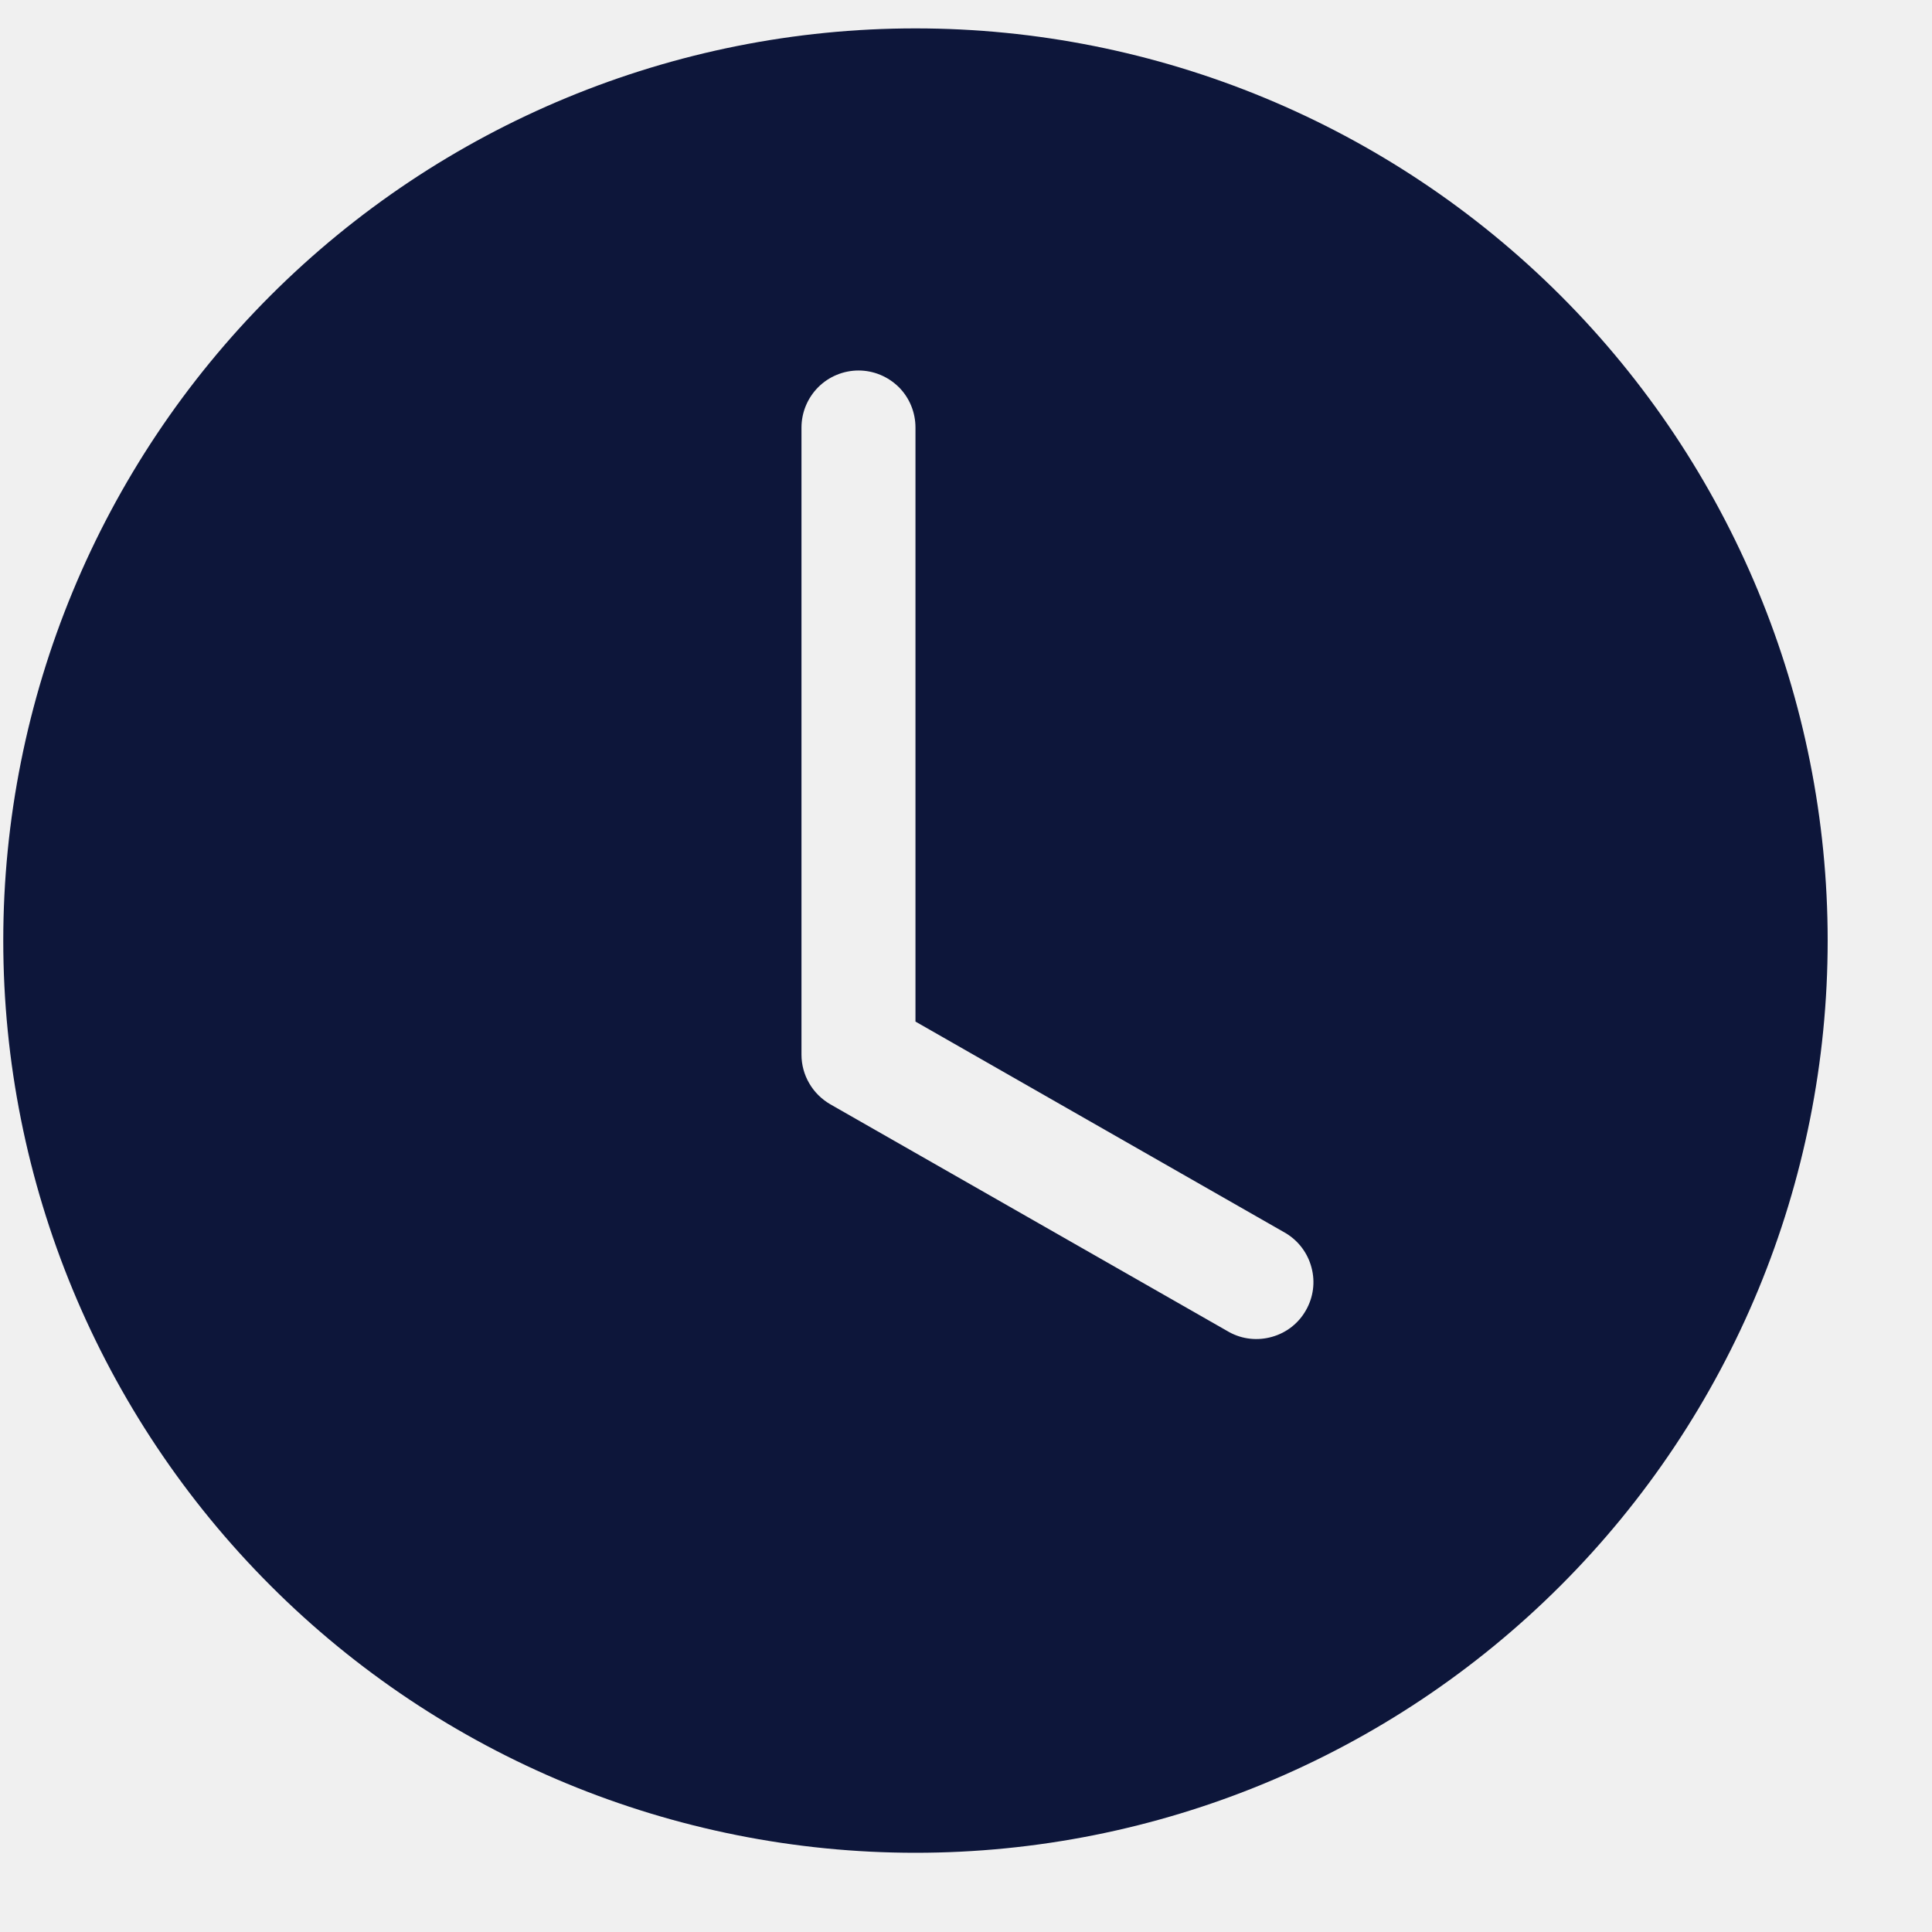
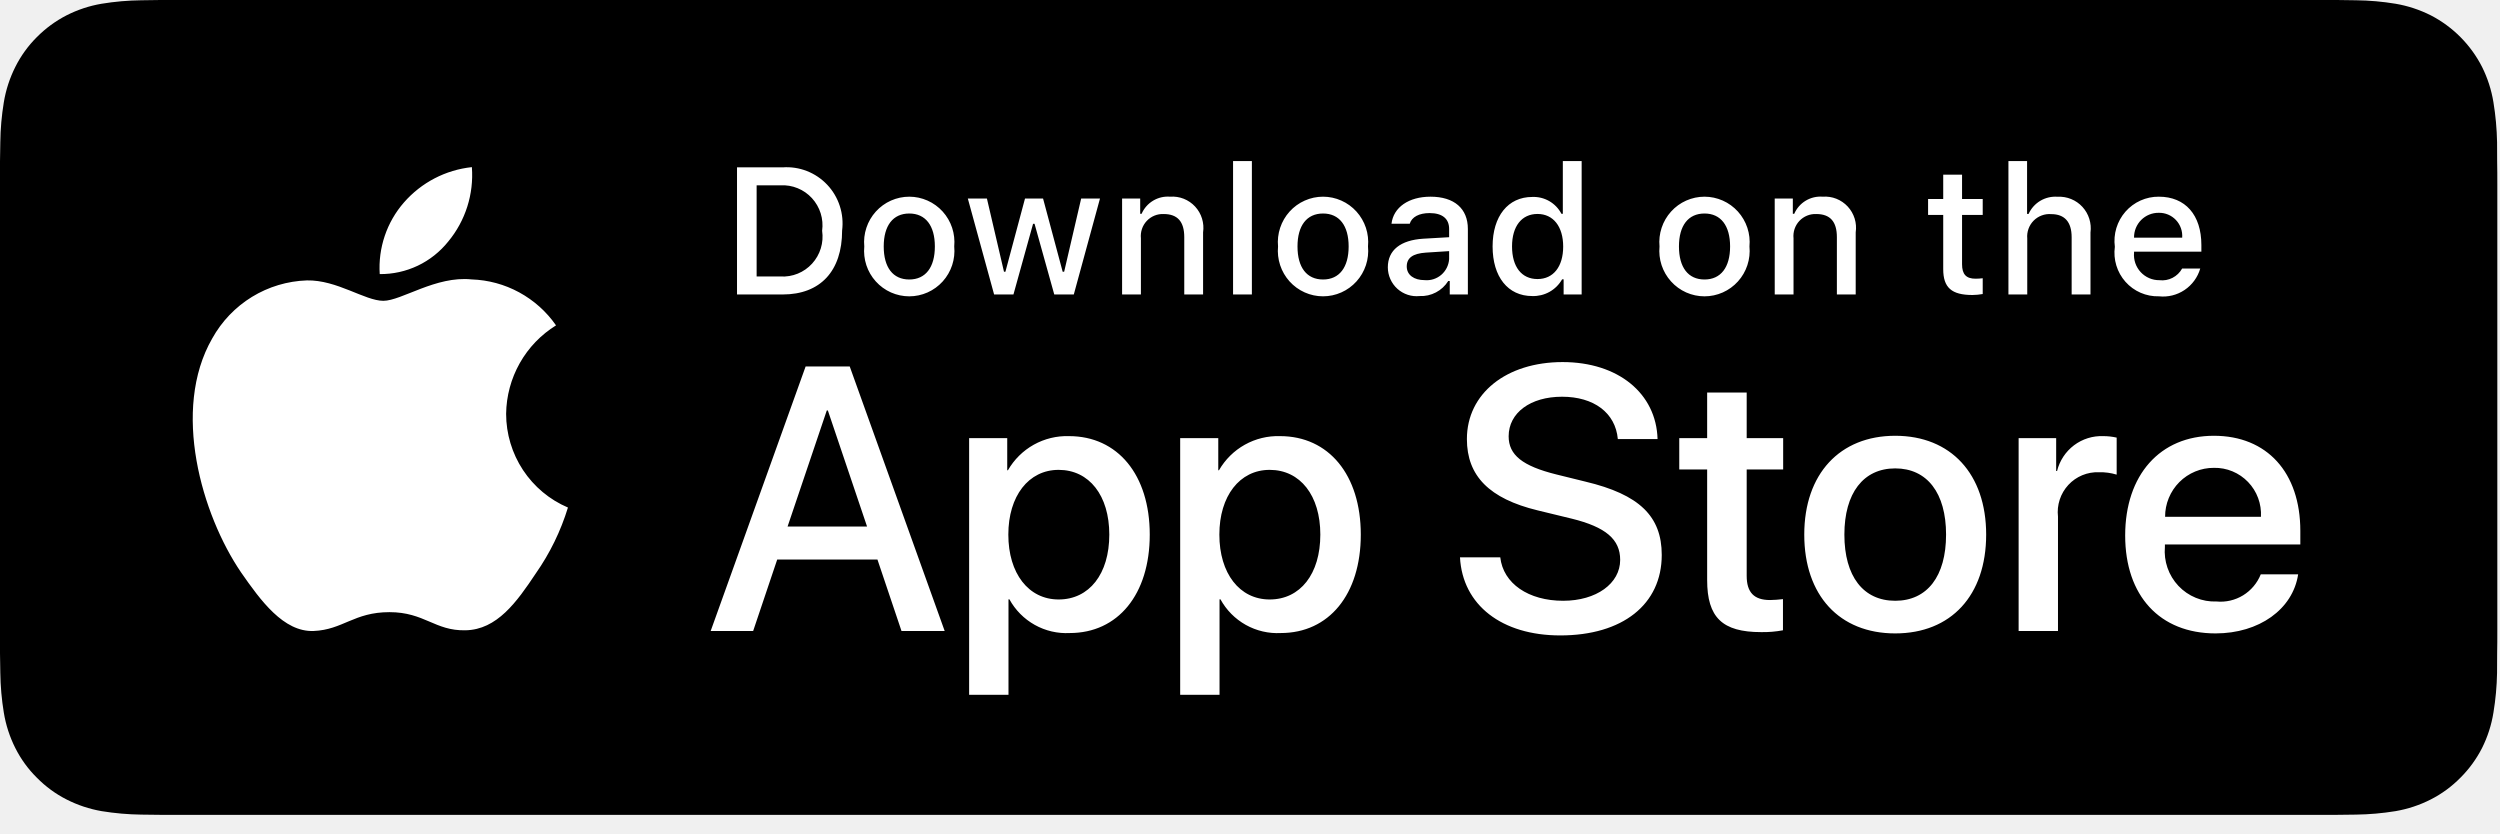
- <svg xmlns="http://www.w3.org/2000/svg" width="13" height="13" viewBox="0 0 13 13" fill="none">
-   <path d="M12.298 6.329C12.298 7.957 11.652 9.518 10.501 10.669C9.349 11.821 7.788 12.467 6.16 12.467C4.533 12.467 2.971 11.821 1.82 10.669C0.669 9.518 0.022 7.957 0.022 6.329C0.022 4.701 0.669 3.14 1.82 1.989C2.971 0.838 4.533 0.191 6.16 0.191C7.788 0.191 9.349 0.838 10.501 1.989C11.652 3.14 12.298 4.701 12.298 6.329ZM6.16 2.877C6.16 2.775 6.12 2.677 6.048 2.605C5.976 2.534 5.879 2.493 5.777 2.493C5.675 2.493 5.577 2.534 5.506 2.605C5.434 2.677 5.393 2.775 5.393 2.877V7.097C5.393 7.164 5.411 7.231 5.445 7.289C5.479 7.348 5.528 7.396 5.586 7.43L8.272 8.964C8.36 9.012 8.463 9.023 8.56 8.995C8.656 8.968 8.738 8.904 8.787 8.817C8.837 8.73 8.851 8.627 8.825 8.53C8.8 8.433 8.738 8.35 8.652 8.298L6.16 6.874V2.877Z" fill="#0D163A" />
+ <svg xmlns="http://www.w3.org/2000/svg" width="129" height="43" viewBox="0 0 129 43" fill="none">
+   <path d="M8.274 42.046C7.941 42.046 7.617 42.041 7.286 42.034C6.602 42.025 5.919 41.965 5.244 41.855C4.614 41.746 4.004 41.543 3.433 41.252C2.868 40.965 2.353 40.587 1.907 40.135C1.454 39.688 1.077 39.169 0.791 38.6C0.502 38.027 0.302 37.412 0.198 36.778C0.086 36.097 0.025 35.408 0.016 34.717C0.009 34.485 0 33.714 0 33.714V8.321C0 8.321 0.01 7.561 0.016 7.337C0.024 6.648 0.085 5.96 0.197 5.279C0.301 4.644 0.502 4.027 0.791 3.452C1.076 2.883 1.45 2.364 1.9 1.916C2.349 1.463 2.867 1.083 3.433 0.792C4.002 0.502 4.611 0.301 5.239 0.194C5.917 0.082 6.602 0.022 7.289 0.014L8.275 0H120.581L121.579 0.014C122.259 0.022 122.938 0.082 123.61 0.193C124.245 0.301 124.86 0.504 125.436 0.795C126.57 1.383 127.493 2.313 128.075 3.455C128.359 4.026 128.557 4.637 128.66 5.268C128.773 5.954 128.836 6.647 128.849 7.342C128.853 7.653 128.853 7.988 128.853 8.321C128.862 8.733 128.862 9.125 128.862 9.521V32.526C128.862 32.925 128.862 33.315 128.853 33.708C128.853 34.065 128.853 34.393 128.848 34.73C128.836 35.413 128.773 36.094 128.662 36.767C128.56 37.406 128.361 38.025 128.071 38.603C127.783 39.166 127.409 39.68 126.962 40.126C126.515 40.581 125.999 40.961 125.432 41.25C124.858 41.543 124.244 41.746 123.61 41.855C122.934 41.965 122.251 42.025 121.567 42.034C121.24 42.041 120.913 42.045 120.586 42.046L119.402 42.048L8.274 42.046Z" fill="black" />
+   <path d="M26.116 21.353C26.128 20.436 26.37 19.536 26.82 18.738C27.27 17.94 27.914 17.27 28.691 16.789C28.198 16.08 27.546 15.497 26.789 15.085C26.032 14.673 25.19 14.445 24.33 14.418C22.494 14.224 20.715 15.522 19.78 15.522C18.827 15.522 17.387 14.437 15.837 14.469C14.834 14.502 13.857 14.795 13 15.32C12.144 15.846 11.437 16.585 10.949 17.467C8.835 21.148 10.412 26.558 12.437 29.533C13.45 30.99 14.633 32.617 16.182 32.559C17.698 32.496 18.264 31.587 20.094 31.587C21.907 31.587 22.438 32.559 24.018 32.523C25.645 32.496 26.669 31.059 27.647 29.589C28.375 28.55 28.934 27.403 29.306 26.189C28.361 25.787 27.555 25.114 26.987 24.254C26.42 23.394 26.117 22.386 26.116 21.353ZM23.131 12.461C24.018 11.39 24.455 10.014 24.349 8.624C22.994 8.767 21.742 9.418 20.843 10.448C20.404 10.951 20.067 11.537 19.853 12.171C19.639 12.805 19.55 13.475 19.594 14.143C20.271 14.15 20.942 14.002 21.555 13.711C22.167 13.42 22.706 12.992 23.131 12.461ZM45.276 28.871H40.104L38.862 32.561H36.67L41.57 18.91H43.846L48.746 32.561H46.518L45.276 28.871ZM40.639 27.169H44.74L42.718 21.181H42.662L40.639 27.169ZM59.327 27.585C59.327 30.678 57.681 32.665 55.198 32.665C54.569 32.698 53.943 32.552 53.393 32.244C52.842 31.936 52.389 31.479 52.085 30.924H52.038V35.853H50.007V22.608H51.973V24.264H52.01C52.328 23.711 52.789 23.256 53.344 22.946C53.899 22.637 54.527 22.484 55.161 22.504C57.672 22.504 59.327 24.501 59.327 27.585ZM57.24 27.585C57.24 25.57 56.205 24.245 54.625 24.245C53.073 24.245 52.03 25.598 52.03 27.585C52.03 29.59 53.073 30.933 54.625 30.933C56.205 30.933 57.24 29.618 57.24 27.585ZM70.217 27.585C70.217 30.678 68.571 32.665 66.088 32.665C65.459 32.698 64.833 32.552 64.282 32.244C63.732 31.936 63.279 31.479 62.975 30.924H62.928V35.853H60.897V22.608H62.863V24.264H62.9C63.218 23.711 63.679 23.256 64.234 22.946C64.788 22.637 65.416 22.484 66.05 22.504C68.561 22.504 70.217 24.501 70.217 27.585ZM68.129 27.585C68.129 25.57 67.094 24.245 65.515 24.245C63.963 24.245 62.919 25.598 62.919 27.585C62.919 29.59 63.963 30.933 65.515 30.933C67.094 30.933 68.129 29.618 68.129 27.585ZM77.414 28.757C77.564 30.111 78.872 31 80.658 31C82.37 31 83.601 30.111 83.601 28.89C83.601 27.831 82.859 27.196 81.1 26.762L79.341 26.335C76.849 25.73 75.692 24.558 75.692 22.656C75.692 20.3 77.733 18.683 80.63 18.683C83.498 18.683 85.464 20.3 85.53 22.656H83.48C83.357 21.293 82.237 20.471 80.601 20.471C78.966 20.471 77.846 21.303 77.846 22.514C77.846 23.479 78.561 24.047 80.31 24.482L81.805 24.851C84.59 25.513 85.746 26.638 85.746 28.635C85.746 31.189 83.724 32.788 80.507 32.788C77.498 32.788 75.466 31.226 75.335 28.757L77.414 28.757ZM90.129 20.253V22.608H92.011V24.226H90.129V29.713C90.129 30.565 90.506 30.962 91.333 30.962C91.556 30.958 91.779 30.942 92.001 30.915V32.523C91.629 32.593 91.251 32.624 90.873 32.617C88.87 32.617 88.089 31.861 88.089 29.93V24.226H86.65V22.608H88.089V20.253H90.129ZM93.1 27.585C93.1 24.454 94.934 22.486 97.793 22.486C100.662 22.486 102.486 24.454 102.486 27.585C102.486 30.725 100.671 32.684 97.793 32.684C94.916 32.684 93.1 30.725 93.1 27.585ZM100.417 27.585C100.417 25.437 99.439 24.169 97.793 24.169C96.147 24.169 95.17 25.447 95.17 27.585C95.17 29.742 96.147 31 97.793 31C99.439 31 100.417 29.742 100.417 27.585ZM104.161 22.608H106.098V24.302H106.145C106.276 23.773 106.584 23.306 107.017 22.978C107.451 22.651 107.983 22.483 108.525 22.504C108.759 22.503 108.992 22.529 109.22 22.581V24.491C108.925 24.401 108.617 24.359 108.308 24.368C108.013 24.356 107.719 24.408 107.446 24.521C107.173 24.634 106.927 24.805 106.726 25.023C106.525 25.241 106.373 25.499 106.281 25.781C106.189 26.064 106.158 26.363 106.192 26.658V32.561H104.161V22.608ZM118.584 29.637C118.311 31.444 116.562 32.684 114.324 32.684C111.445 32.684 109.659 30.744 109.659 27.632C109.659 24.511 111.455 22.486 114.238 22.486C116.976 22.486 118.697 24.378 118.697 27.395V28.095H111.709V28.218C111.677 28.585 111.722 28.954 111.843 29.301C111.963 29.648 112.156 29.965 112.407 30.232C112.659 30.499 112.964 30.708 113.303 30.847C113.641 30.986 114.005 31.051 114.371 31.037C114.85 31.083 115.332 30.971 115.744 30.719C116.155 30.466 116.475 30.087 116.655 29.637H118.584ZM111.719 26.667H116.665C116.683 26.338 116.634 26.008 116.519 25.699C116.405 25.39 116.228 25.108 116 24.871C115.772 24.634 115.498 24.447 115.195 24.321C114.892 24.195 114.566 24.134 114.238 24.141C113.907 24.139 113.58 24.203 113.274 24.329C112.968 24.456 112.689 24.641 112.455 24.876C112.221 25.111 112.035 25.39 111.909 25.698C111.782 26.005 111.718 26.335 111.719 26.667ZM40.385 8.636C40.811 8.605 41.238 8.67 41.636 8.825C42.034 8.981 42.392 9.223 42.686 9.535C42.98 9.846 43.201 10.22 43.333 10.628C43.466 11.036 43.507 11.469 43.453 11.895C43.453 13.99 42.327 15.195 40.385 15.195H38.03V8.636L40.385 8.636ZM39.042 14.267H40.272C40.576 14.285 40.881 14.235 41.163 14.12C41.446 14.005 41.699 13.828 41.905 13.602C42.111 13.376 42.264 13.107 42.354 12.814C42.443 12.521 42.467 12.211 42.422 11.908C42.463 11.606 42.438 11.298 42.347 11.008C42.256 10.717 42.102 10.45 41.897 10.225C41.691 10.001 41.439 9.825 41.158 9.711C40.877 9.596 40.575 9.546 40.272 9.563H39.042V14.267ZM44.597 12.717C44.566 12.392 44.603 12.064 44.706 11.754C44.808 11.444 44.974 11.159 45.193 10.917C45.411 10.675 45.678 10.482 45.974 10.35C46.272 10.218 46.593 10.149 46.918 10.149C47.243 10.149 47.564 10.218 47.861 10.35C48.158 10.482 48.424 10.675 48.643 10.917C48.861 11.159 49.027 11.444 49.13 11.754C49.232 12.064 49.269 12.392 49.238 12.717C49.27 13.043 49.233 13.372 49.131 13.683C49.029 13.993 48.863 14.279 48.645 14.521C48.426 14.764 48.16 14.957 47.862 15.09C47.565 15.222 47.243 15.291 46.918 15.291C46.593 15.291 46.271 15.222 45.973 15.09C45.676 14.957 45.409 14.764 45.191 14.521C44.972 14.279 44.806 13.993 44.704 13.683C44.602 13.372 44.566 13.043 44.597 12.717ZM48.239 12.717C48.239 11.645 47.76 11.017 46.919 11.017C46.075 11.017 45.6 11.645 45.6 12.717C45.6 13.799 46.075 14.422 46.919 14.422C47.76 14.422 48.239 13.795 48.239 12.717ZM55.408 15.195H54.4L53.383 11.549H53.306L52.294 15.195H51.296L49.94 10.245H50.925L51.806 14.022H51.879L52.89 10.245H53.822L54.834 14.022H54.91L55.788 10.245H56.759L55.408 15.195ZM57.9 10.245H58.834V11.031H58.907C59.03 10.749 59.238 10.512 59.501 10.354C59.764 10.196 60.07 10.124 60.376 10.149C60.615 10.131 60.855 10.167 61.079 10.255C61.303 10.344 61.504 10.481 61.667 10.658C61.831 10.835 61.953 11.046 62.024 11.277C62.095 11.508 62.114 11.751 62.079 11.99V15.194H61.108V12.236C61.108 11.44 60.764 11.044 60.046 11.044C59.883 11.037 59.721 11.065 59.57 11.126C59.419 11.188 59.283 11.281 59.172 11.4C59.06 11.519 58.975 11.661 58.924 11.816C58.872 11.972 58.854 12.136 58.871 12.299V15.195H57.9V10.245ZM63.626 8.312H64.597V15.195H63.626V8.312ZM65.947 12.717C65.916 12.392 65.953 12.064 66.056 11.754C66.159 11.444 66.324 11.159 66.543 10.917C66.761 10.675 67.028 10.482 67.325 10.35C67.622 10.217 67.943 10.149 68.268 10.149C68.593 10.149 68.915 10.217 69.212 10.35C69.509 10.482 69.775 10.675 69.994 10.917C70.212 11.159 70.378 11.444 70.481 11.754C70.583 12.064 70.62 12.392 70.589 12.717C70.621 13.043 70.584 13.372 70.482 13.682C70.379 13.993 70.214 14.278 69.995 14.521C69.776 14.763 69.51 14.957 69.213 15.089C68.915 15.222 68.594 15.29 68.268 15.29C67.943 15.29 67.621 15.222 67.324 15.089C67.027 14.957 66.76 14.763 66.541 14.521C66.323 14.278 66.157 13.993 66.055 13.682C65.953 13.372 65.916 13.043 65.947 12.717ZM69.59 12.717C69.59 11.645 69.111 11.017 68.27 11.017C67.425 11.017 66.951 11.645 66.951 12.717C66.951 13.799 67.425 14.422 68.27 14.422C69.111 14.422 69.59 13.795 69.59 12.717ZM71.612 13.795C71.612 12.904 72.271 12.39 73.442 12.317L74.775 12.24V11.813C74.775 11.29 74.431 10.995 73.767 10.995C73.225 10.995 72.849 11.195 72.742 11.545H71.801C71.901 10.694 72.696 10.149 73.812 10.149C75.046 10.149 75.742 10.767 75.742 11.813V15.195H74.807V14.499H74.73C74.574 14.748 74.355 14.952 74.095 15.088C73.835 15.225 73.544 15.29 73.252 15.276C73.045 15.298 72.836 15.276 72.639 15.211C72.441 15.146 72.26 15.041 72.105 14.902C71.95 14.762 71.827 14.591 71.742 14.401C71.657 14.21 71.612 14.004 71.612 13.795ZM74.775 13.372V12.958L73.573 13.035C72.895 13.081 72.588 13.313 72.588 13.749C72.588 14.195 72.972 14.454 73.5 14.454C73.655 14.47 73.812 14.454 73.96 14.408C74.109 14.361 74.247 14.286 74.366 14.185C74.484 14.084 74.582 13.96 74.652 13.82C74.722 13.68 74.764 13.528 74.775 13.372ZM77.018 12.717C77.018 11.153 77.817 10.163 79.061 10.163C79.368 10.149 79.673 10.223 79.94 10.376C80.208 10.53 80.426 10.757 80.57 11.031H80.642V8.312H81.613V15.194H80.683V14.412H80.606C80.451 14.684 80.225 14.909 79.953 15.061C79.68 15.213 79.372 15.287 79.061 15.276C77.809 15.276 77.018 14.285 77.018 12.717ZM78.021 12.717C78.021 13.767 78.513 14.399 79.336 14.399C80.154 14.399 80.66 13.758 80.66 12.722C80.66 11.69 80.149 11.04 79.336 11.04C78.518 11.04 78.021 11.676 78.021 12.717ZM85.631 12.717C85.6 12.392 85.637 12.064 85.74 11.754C85.842 11.444 86.008 11.159 86.227 10.917C86.445 10.675 86.711 10.482 87.008 10.35C87.306 10.218 87.627 10.149 87.952 10.149C88.277 10.149 88.598 10.218 88.895 10.35C89.192 10.482 89.458 10.675 89.677 10.917C89.895 11.159 90.061 11.444 90.164 11.754C90.266 12.064 90.303 12.392 90.272 12.717C90.304 13.043 90.267 13.372 90.165 13.683C90.063 13.993 89.897 14.279 89.679 14.521C89.46 14.764 89.194 14.957 88.896 15.09C88.599 15.222 88.277 15.291 87.952 15.291C87.626 15.291 87.305 15.222 87.007 15.09C86.71 14.957 86.443 14.764 86.225 14.521C86.006 14.279 85.841 13.993 85.738 13.683C85.636 13.372 85.6 13.043 85.631 12.717ZM89.273 12.717C89.273 11.645 88.794 11.017 87.953 11.017C87.109 11.017 86.634 11.645 86.634 12.717C86.634 13.799 87.109 14.422 87.953 14.422C88.794 14.422 89.273 13.795 89.273 12.717ZM91.575 10.245H92.51V11.031H92.583C92.706 10.749 92.913 10.512 93.177 10.354C93.44 10.196 93.746 10.124 94.051 10.149C94.291 10.131 94.531 10.167 94.755 10.255C94.978 10.344 95.179 10.481 95.343 10.658C95.507 10.835 95.628 11.046 95.7 11.277C95.771 11.508 95.79 11.751 95.754 11.99V15.194H94.783V12.236C94.783 11.44 94.44 11.044 93.722 11.044C93.559 11.037 93.397 11.065 93.246 11.126C93.095 11.188 92.959 11.281 92.847 11.4C92.736 11.519 92.651 11.661 92.599 11.816C92.547 11.972 92.529 12.136 92.546 12.299V15.195H91.576L91.575 10.245ZM101.242 9.012V10.267H102.308V11.09H101.242V13.635C101.242 14.154 101.454 14.381 101.938 14.381C102.062 14.38 102.185 14.373 102.308 14.358V15.172C102.134 15.203 101.957 15.22 101.78 15.222C100.7 15.222 100.27 14.84 100.27 13.886V11.09H99.489V10.267H100.27V9.013L101.242 9.012ZM103.635 8.312H104.597V11.04H104.674C104.803 10.755 105.017 10.517 105.285 10.358C105.554 10.2 105.864 10.128 106.175 10.153C106.413 10.14 106.651 10.18 106.872 10.271C107.093 10.361 107.292 10.499 107.453 10.675C107.615 10.851 107.736 11.062 107.808 11.29C107.88 11.519 107.901 11.761 107.869 11.999V15.195H106.897V12.24C106.897 11.449 106.531 11.049 105.845 11.049C105.678 11.035 105.51 11.058 105.353 11.117C105.196 11.175 105.053 11.267 104.935 11.386C104.817 11.506 104.727 11.65 104.67 11.808C104.613 11.967 104.591 12.136 104.606 12.304V15.195H103.635V8.312ZM113.532 13.858C113.4 14.31 113.114 14.702 112.724 14.963C112.334 15.225 111.866 15.341 111.4 15.29C111.075 15.299 110.753 15.236 110.455 15.107C110.158 14.978 109.891 14.785 109.675 14.542C109.459 14.299 109.298 14.011 109.203 13.699C109.108 13.387 109.082 13.058 109.126 12.735C109.083 12.411 109.11 12.081 109.204 11.768C109.299 11.456 109.459 11.167 109.674 10.921C109.889 10.676 110.154 10.48 110.451 10.347C110.748 10.214 111.07 10.146 111.395 10.149C112.764 10.149 113.591 11.09 113.591 12.645V12.985H110.116V13.04C110.101 13.222 110.123 13.405 110.182 13.577C110.241 13.749 110.336 13.907 110.459 14.041C110.583 14.174 110.732 14.28 110.899 14.352C111.065 14.424 111.245 14.46 111.426 14.458C111.659 14.486 111.894 14.444 112.102 14.337C112.311 14.23 112.483 14.063 112.597 13.858H113.532ZM110.116 12.263H112.601C112.613 12.097 112.591 11.93 112.535 11.773C112.48 11.616 112.392 11.473 112.278 11.352C112.164 11.231 112.026 11.136 111.873 11.072C111.72 11.008 111.555 10.977 111.39 10.981C111.222 10.979 111.055 11.01 110.9 11.074C110.744 11.138 110.603 11.232 110.484 11.351C110.365 11.471 110.272 11.613 110.208 11.77C110.145 11.926 110.114 12.094 110.116 12.263Z" fill="white" />
</svg>
